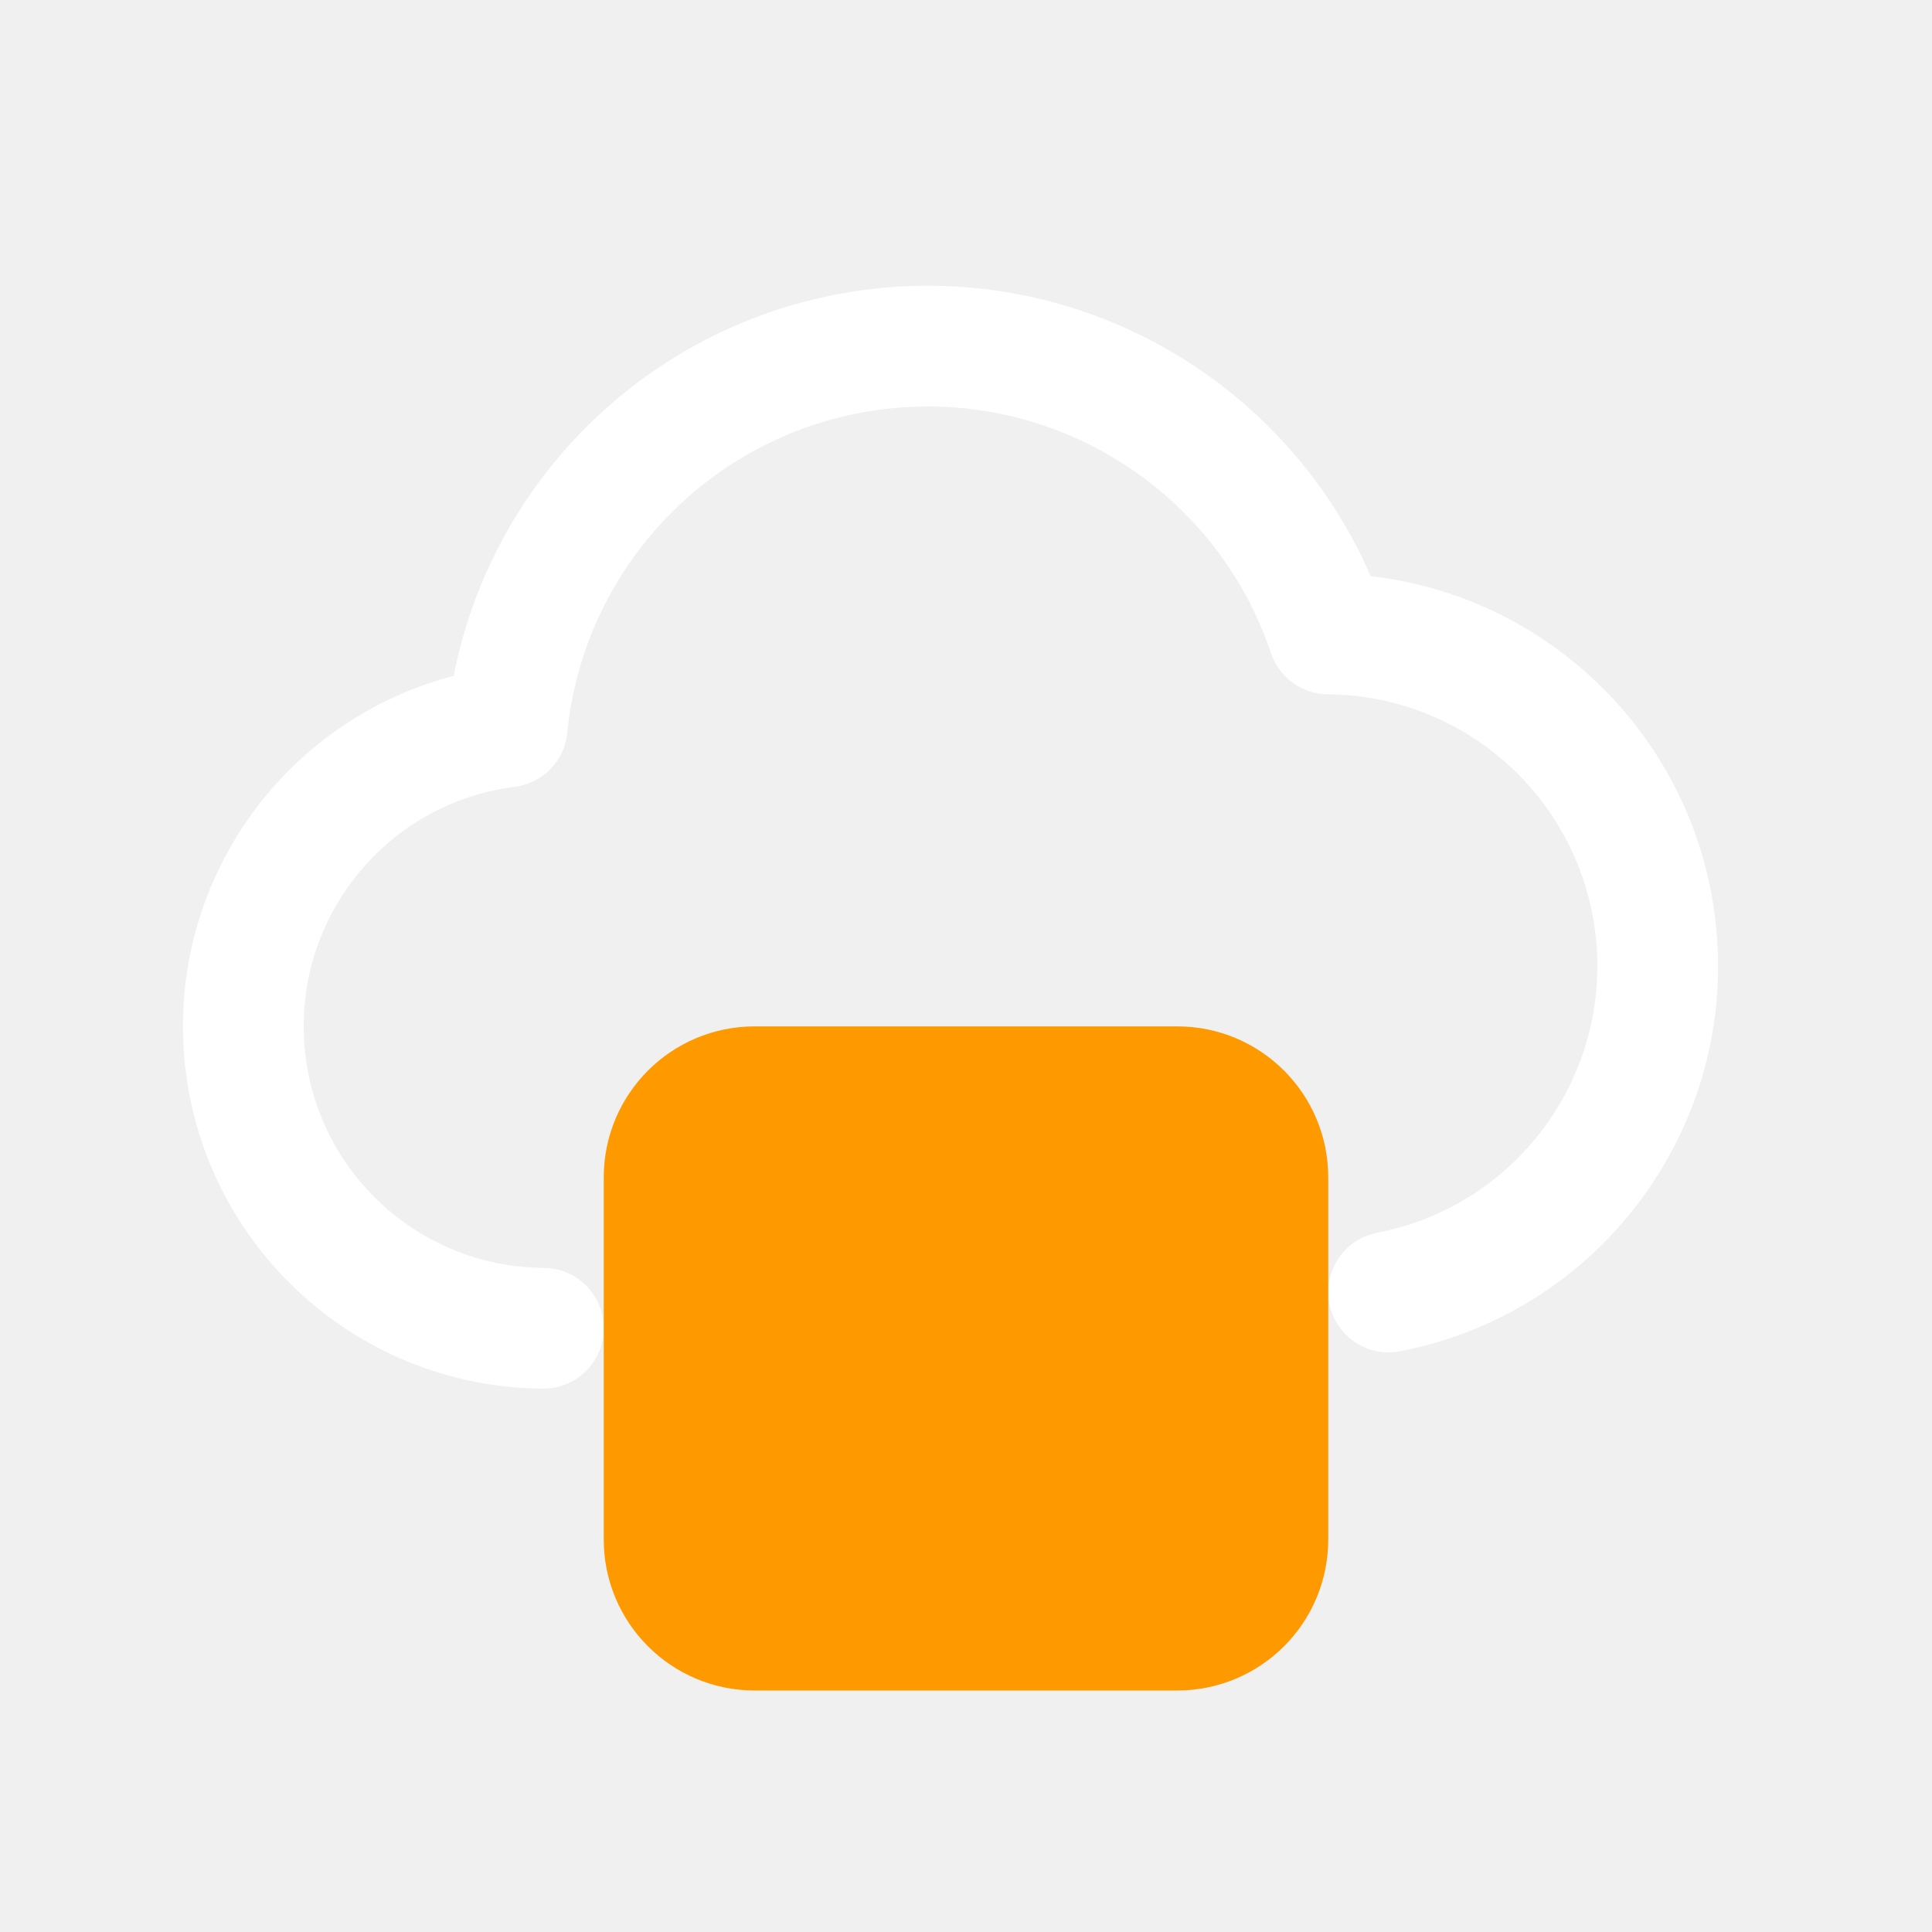
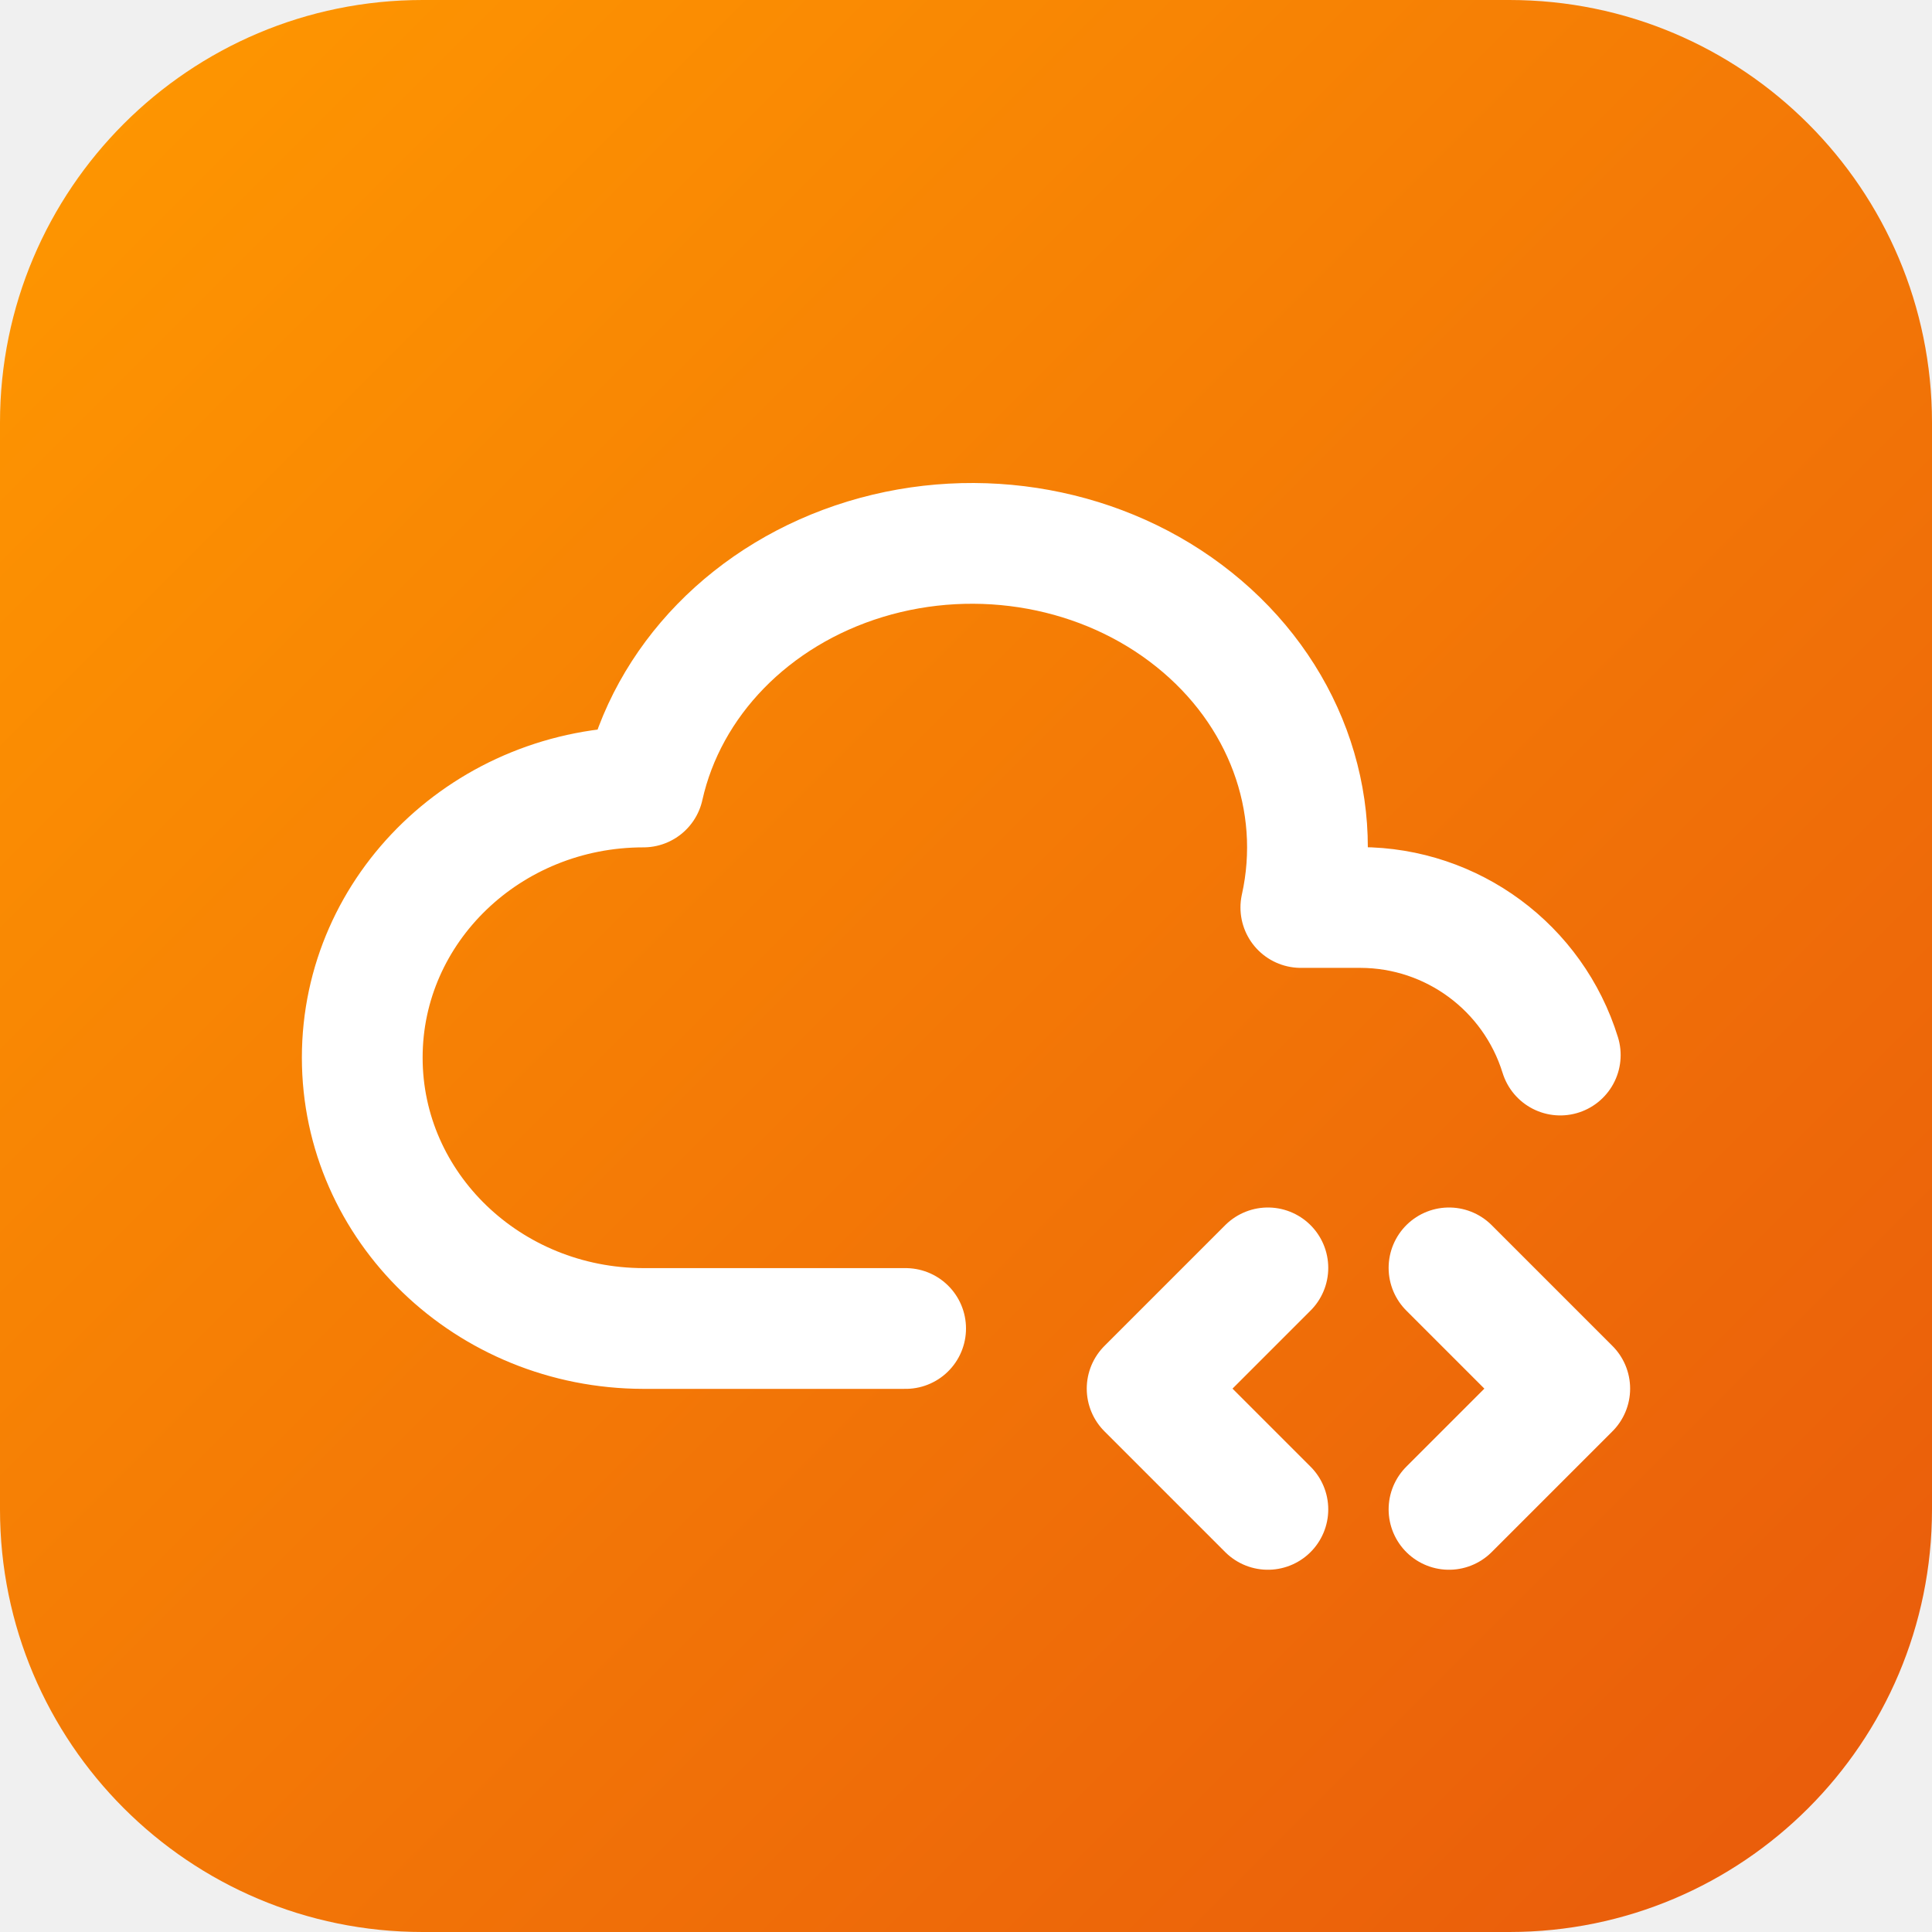
- <svg xmlns="http://www.w3.org/2000/svg" width="32" height="32" viewBox="0 0 32 32" fill="none" stroke="#ffffff" stroke-width="2" stroke-linecap="round" stroke-linejoin="round">
-   <path d="M9 22a5 5 0 0 1-.6-9.96A7 7 0 0 1 22 10.5a5.5 5.5 0 0 1 1 10.9" />
-   <rect x="11" y="18" width="10" height="9" rx="1.5" fill="#ff9900" stroke="#ff9900" />
+ <svg xmlns="http://www.w3.org/2000/svg" width="32" height="32" viewBox="0 0 32 32">
+   <defs>
+     <linearGradient id="tile" x1="0" y1="0" x2="1" y2="1">
+       <stop offset="0" stop-color="#ff9900" />
+       <stop offset="1" stop-color="#e8590c" />
+     </linearGradient>
+   </defs>
+   <rect width="32" height="32" rx="7" fill="url(#tile)" />
+   <path transform="translate(4 4)" fill="none" stroke="#ffffff" stroke-linecap="round" stroke-linejoin="round" stroke-width="2" d="M11 18.004H6.657C4.085 18 2 15.993 2 13.517s2.085-4.482 4.657-4.482c.393-1.762 1.794-3.2 3.675-3.773c1.88-.572 3.956-.193 5.444 1c1.488 1.19 2.162 3.007 1.77 4.769h.99a3.47 3.47 0 0 1 3.307 2.444M20 21l2-2l-2-2m-3 0l-2 2l2 2" />
</svg>
